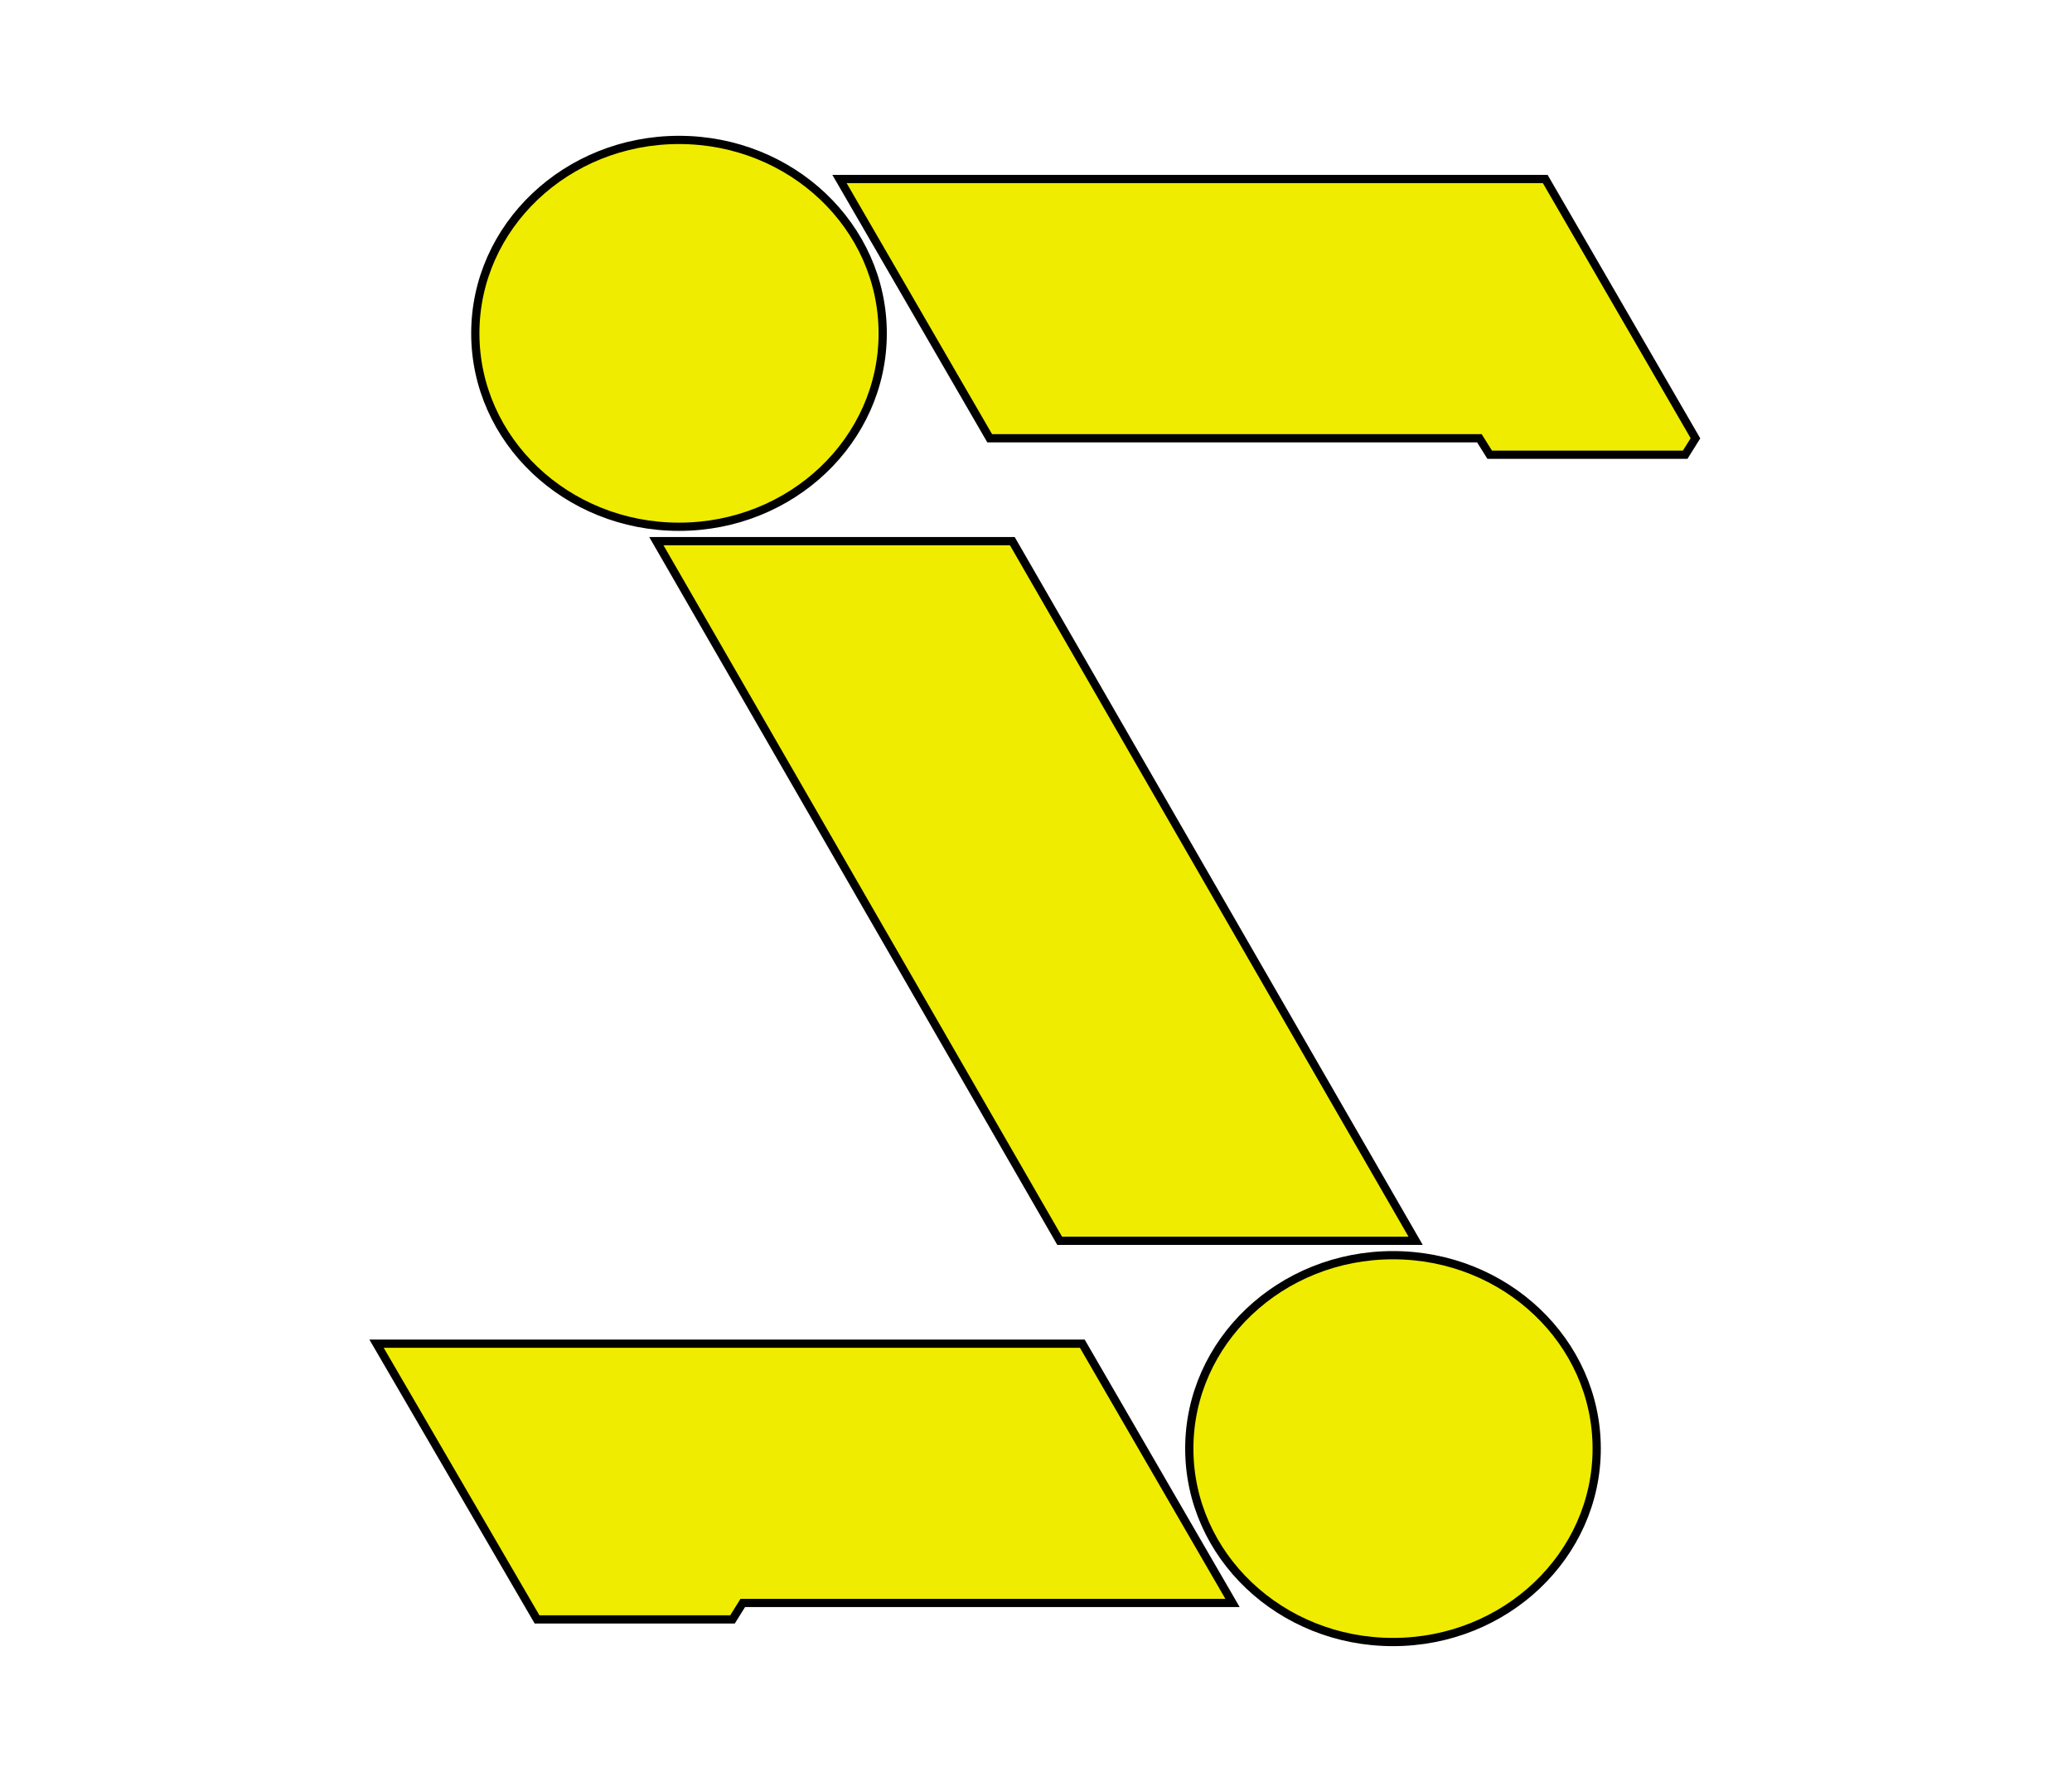
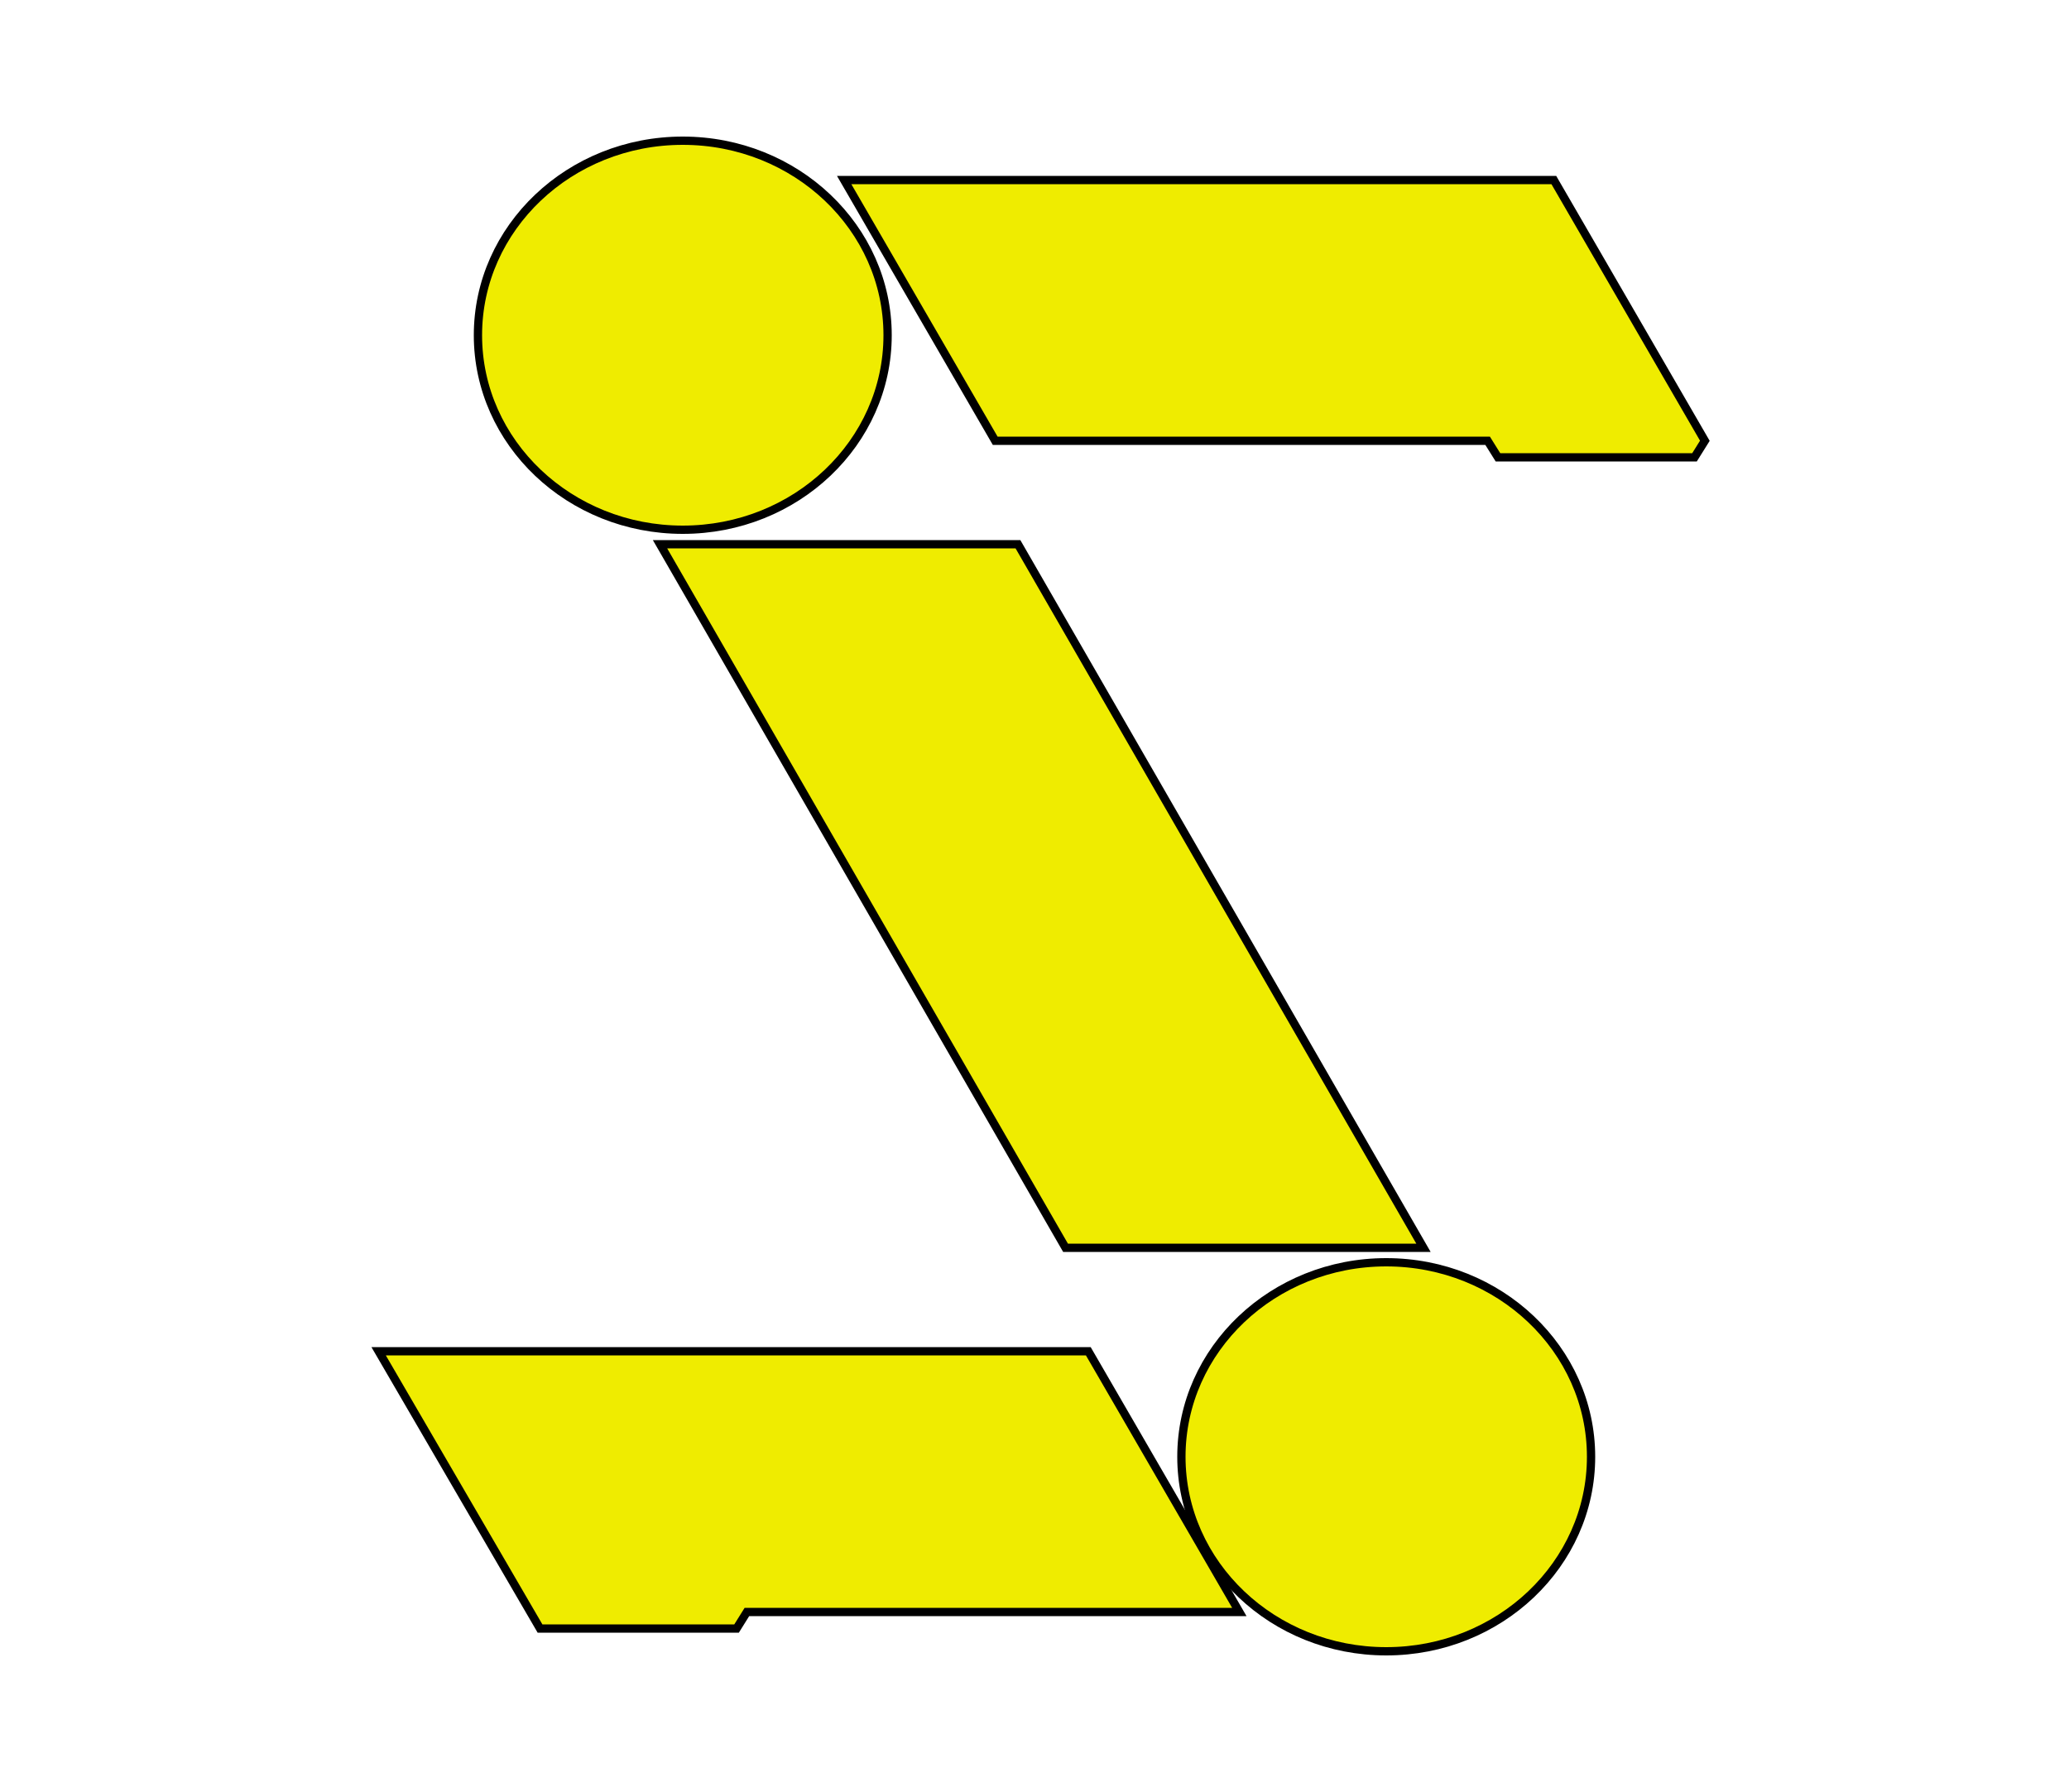
- <svg xmlns="http://www.w3.org/2000/svg" xmlns:xlink="http://www.w3.org/1999/xlink" viewBox="0 0 1007 866">
+ <svg xmlns="http://www.w3.org/2000/svg" xmlns:xlink="http://www.w3.org/1999/xlink" viewBox="0 0 1000 866">
  <style>
* {
    stroke: #000;
    stroke-width: 4;
    fill: #efec00;
}
</style>
  <path d="     m   319,263         173,0         196,340         -173,0     z" />
  <path d="     m   408,87         343,0         73,126         -5,8         -95,0         -5,-8         -238,0     z" />
  <path d="     m   599,779         -238,0         -5,8         -95,0         -78,-134         343,0     z" />
  <ellipse id="e" cx="330" cy="162" rx="99" ry="94" />
-   <use xlink:href="#e" transform="rotate(180, 503.5, 433)" />
+   <use xlink:href="#e" transform="rotate(180, 500, 433)" />
</svg>
